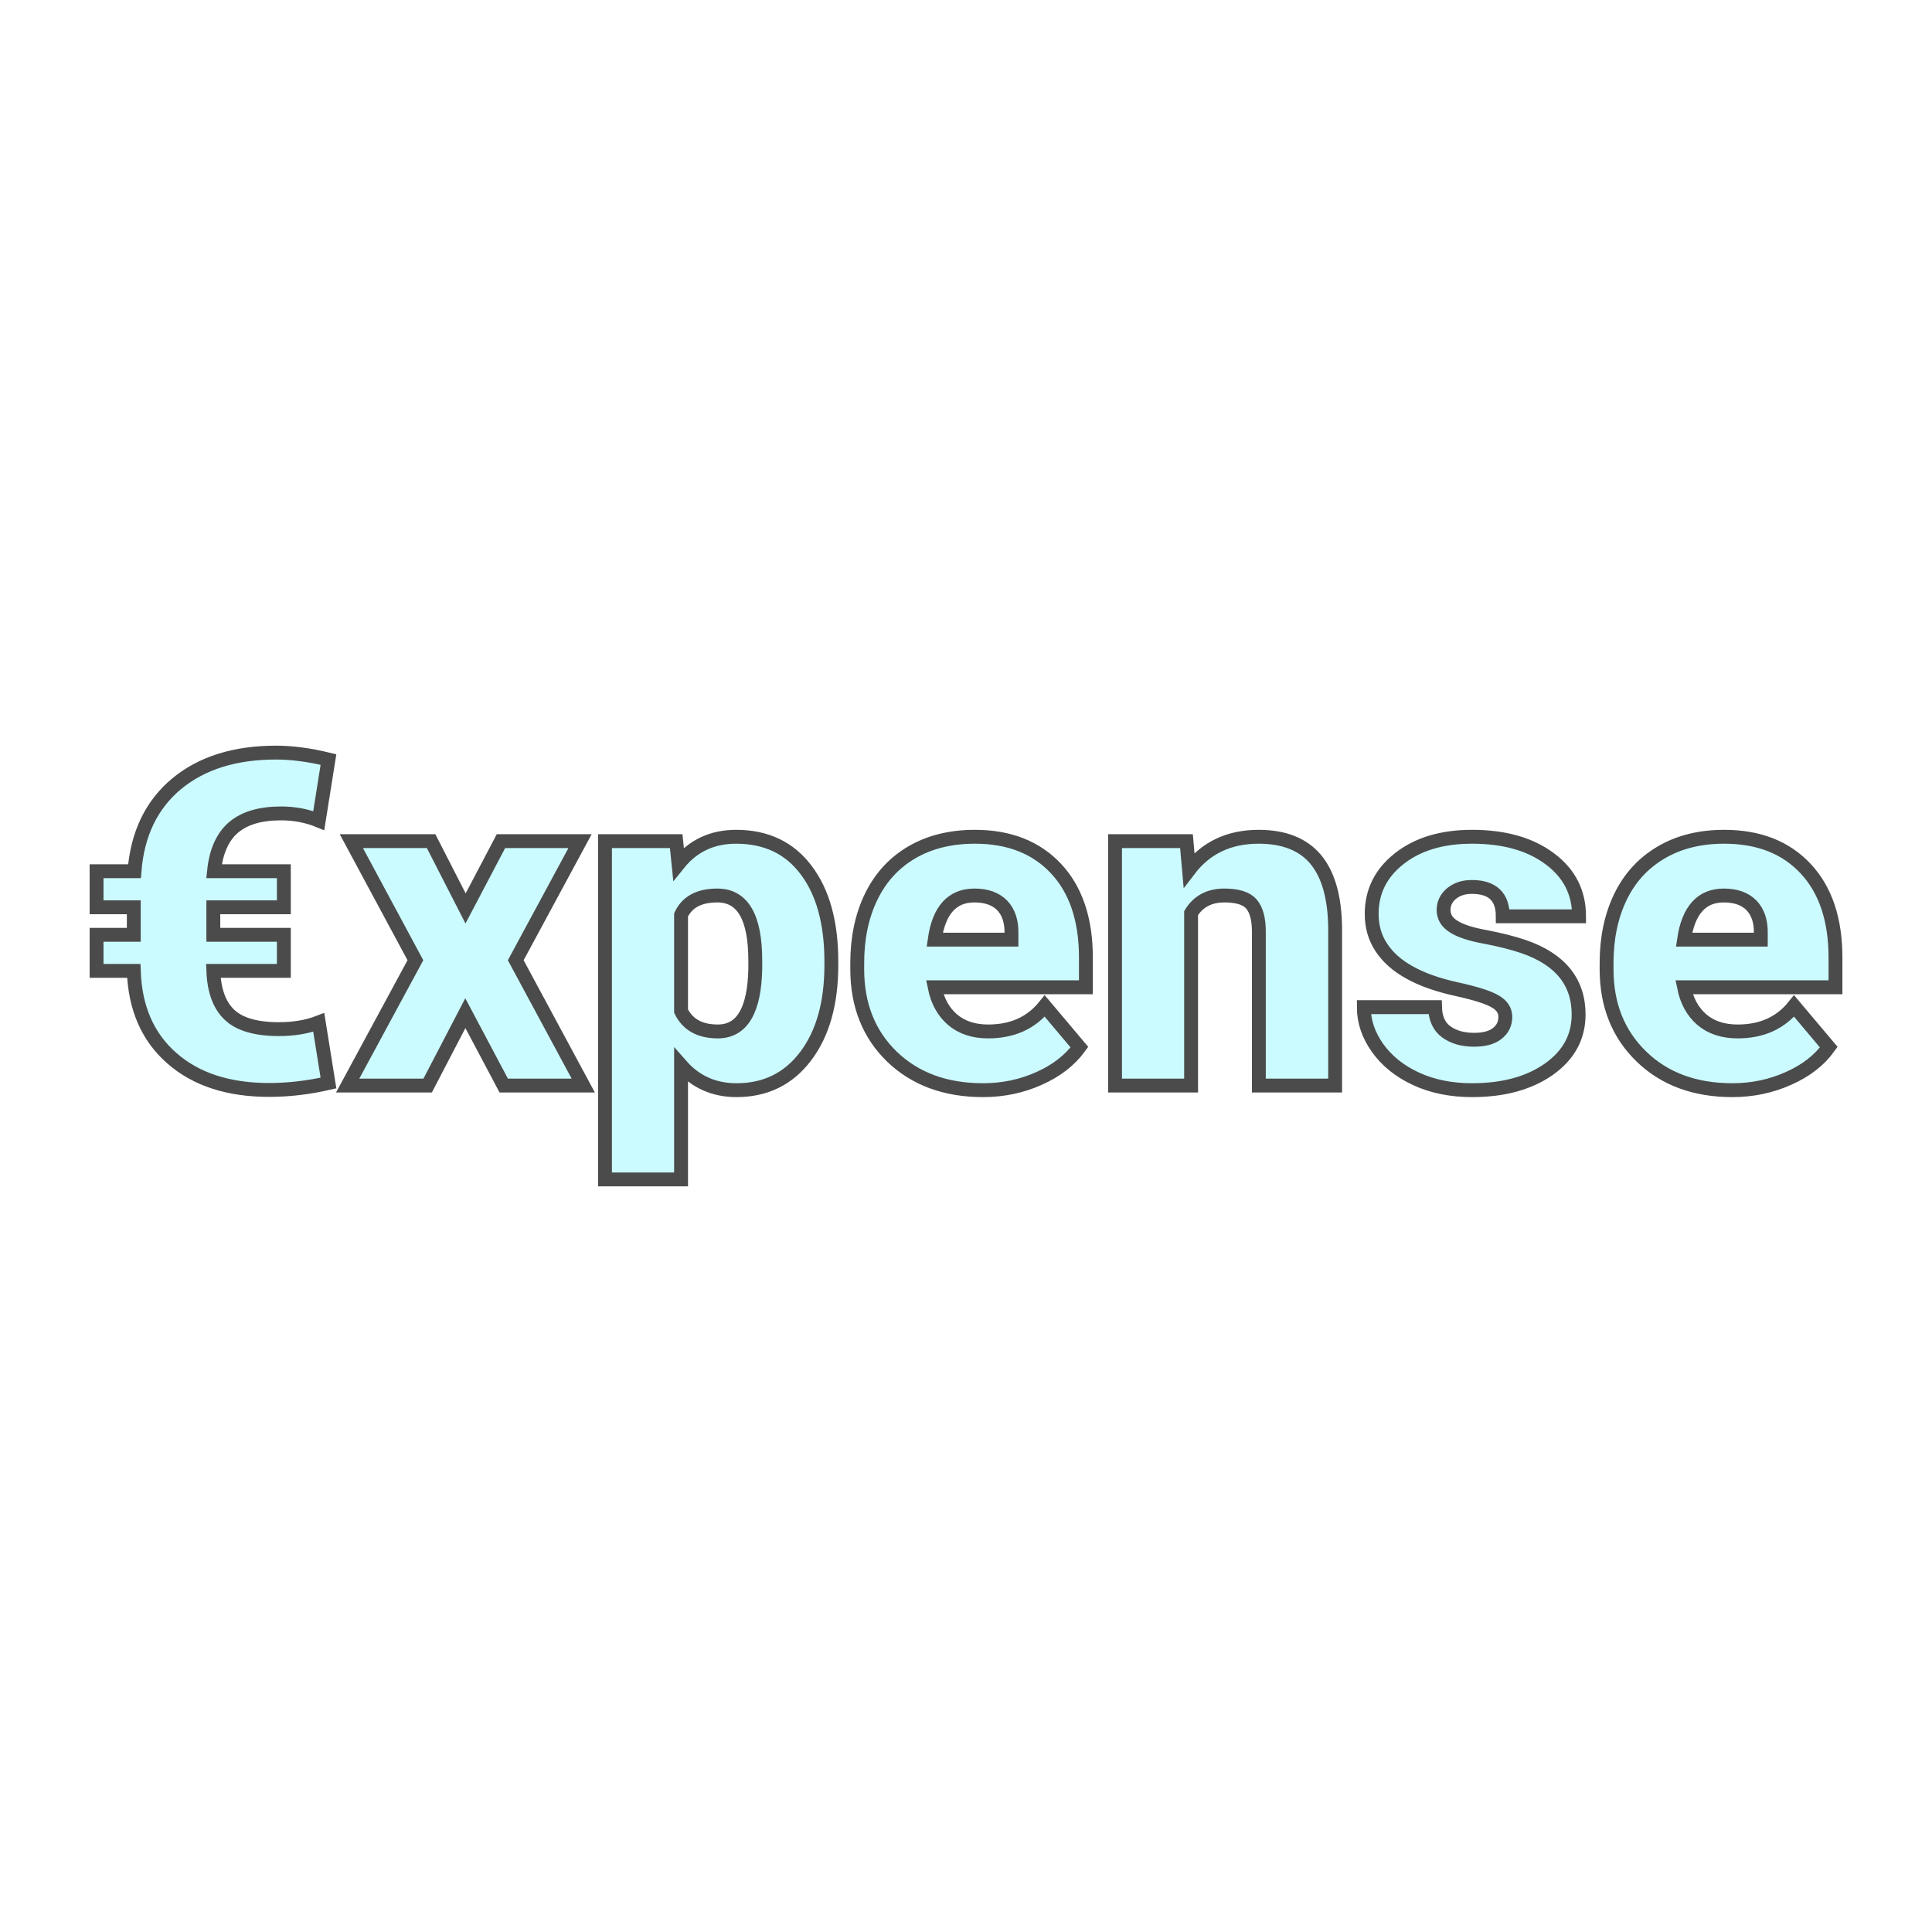
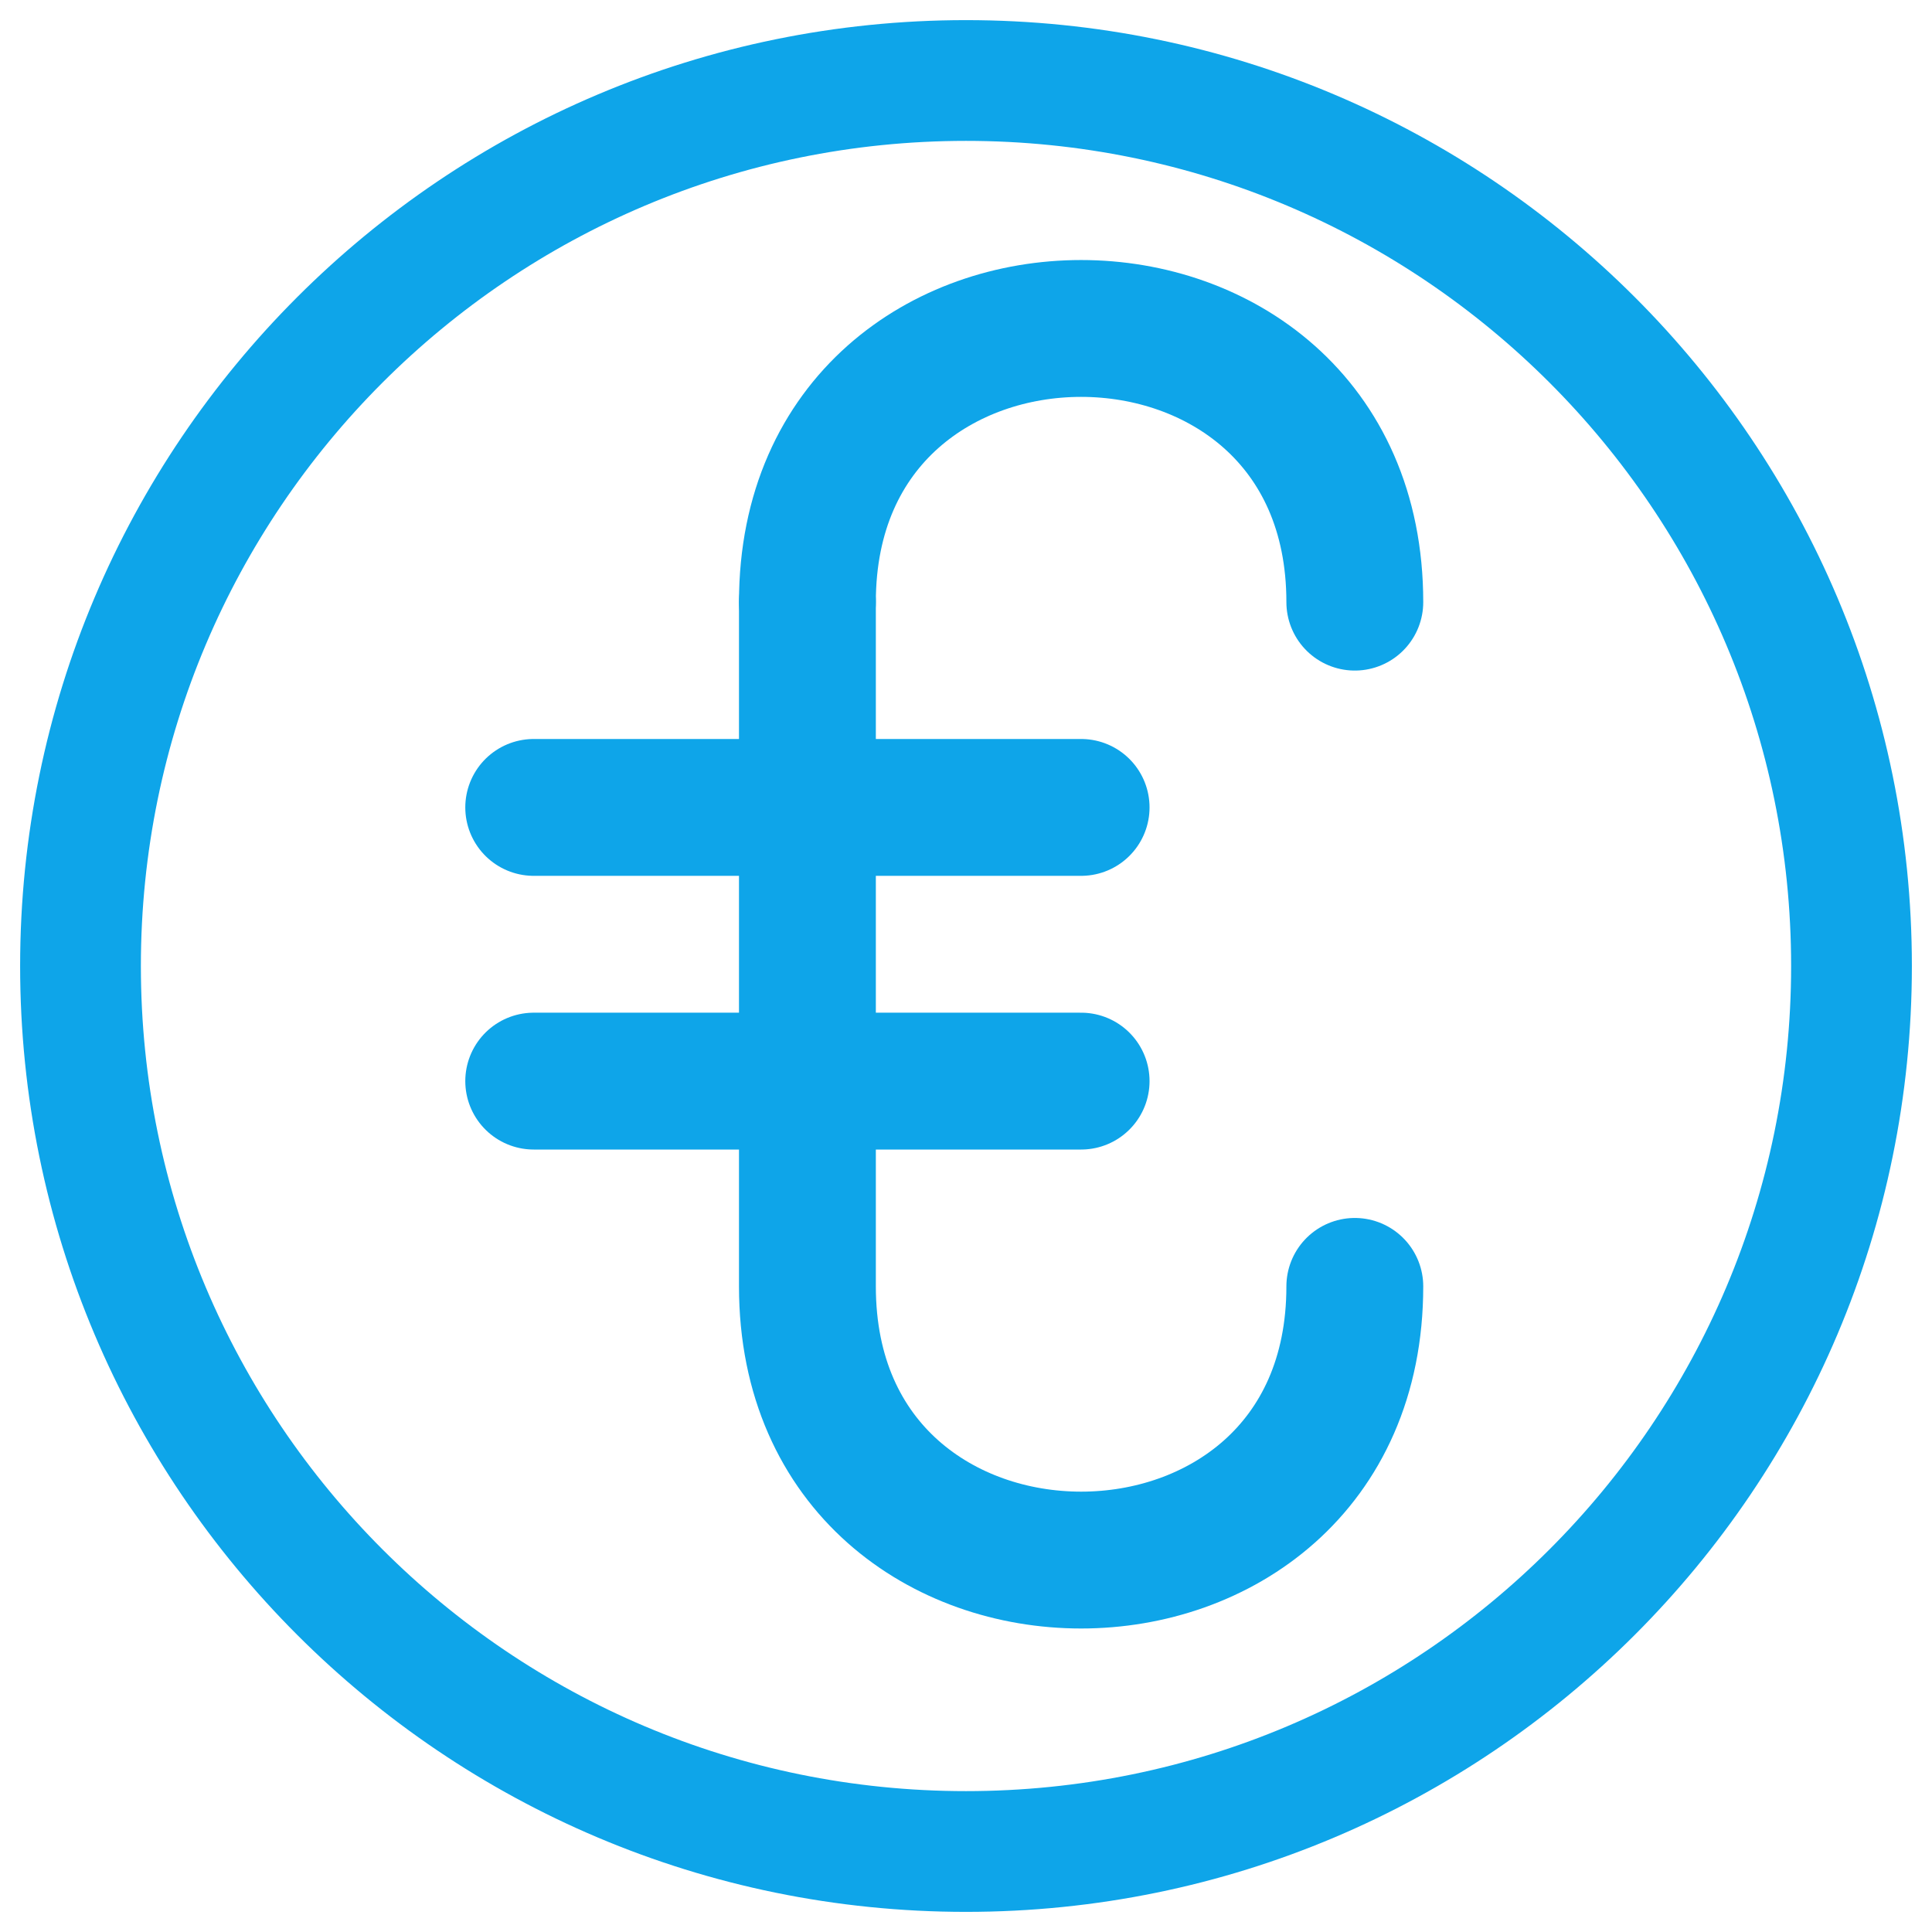
- <svg xmlns="http://www.w3.org/2000/svg" version="1.1" width="200" height="200">
-   <svg version="1.1" viewBox="0 0 200 200">
-     <rect width="200" height="200" fill="url('#gradient')" />
-     <defs>
-       <linearGradient id="SvgjsLinearGradient1001" gradientTransform="rotate(354 0.5 0.5)">
-         <stop offset="0%" stop-color="#cbfbff" />
-         <stop offset="100%" stop-color="#ffb9f3" />
-       </linearGradient>
-     </defs>
-     <g>
-       <g fill="#cbfbff" transform="matrix(2.393455,0,0,2.393455,8.009925,112.3751)" stroke="#4b4b4b" stroke-width="0.6">
-         <path d="M8.93-6.52L8.93-4.96L5.88-4.96Q5.93-3.67 6.58-3.06Q7.23-2.44 8.72-2.44L8.72-2.44Q9.69-2.44 10.44-2.73L10.44-2.73L10.86-0.11Q9.56 0.19 8.29 0.19L8.29 0.19Q5.65 0.19 4.09-1.18Q2.52-2.55 2.44-4.96L2.44-4.96L0.83-4.96L0.83-6.52L2.44-6.52L2.44-7.71L0.83-7.71L0.83-9.27L2.47-9.27Q2.66-11.69 4.29-13.05Q5.92-14.40 8.59-14.40L8.59-14.40Q9.63-14.40 10.86-14.10L10.86-14.10L10.44-11.46Q9.68-11.77 8.81-11.77L8.81-11.77Q7.46-11.77 6.75-11.16Q6.04-10.55 5.91-9.27L5.91-9.27L8.93-9.27L8.93-7.71L5.88-7.71L5.88-6.52L8.93-6.52ZM15.30-10.57L16.79-7.66L18.32-10.57L21.74-10.57L18.96-5.42L21.88 0L18.44 0L16.78-3.13L15.15 0L11.69 0L14.62-5.42L11.85-10.57L15.30-10.57ZM32.61-5.36L32.61-5.21Q32.61-2.74 31.50-1.27Q30.39 0.20 28.51 0.20L28.51 0.20Q27.05 0.20 26.11-0.87L26.11-0.87L26.11 4.06L22.82 4.06L22.82-10.57L25.90-10.57L26.00-9.59Q26.94-10.76 28.49-10.76L28.49-10.76Q30.44-10.76 31.52-9.32Q32.61-7.88 32.61-5.36L32.61-5.36ZM29.32-5.06L29.32-5.41Q29.32-8.22 27.68-8.22L27.68-8.22Q26.50-8.22 26.11-7.38L26.11-7.38L26.11-3.22Q26.54-2.34 27.70-2.34L27.70-2.34Q29.27-2.34 29.32-5.06L29.32-5.06ZM39.17 0.20L39.17 0.20Q36.74 0.20 35.23-1.25Q33.73-2.71 33.73-5.03L33.73-5.03L33.73-5.30Q33.73-6.92 34.33-8.16Q34.93-9.40 36.08-10.08Q37.24-10.76 38.82-10.76L38.82-10.76Q41.04-10.76 42.33-9.38Q43.62-8.00 43.62-5.53L43.62-5.53L43.62-4.25L37.08-4.25Q37.26-3.36 37.85-2.85Q38.45-2.34 39.39-2.34L39.39-2.34Q40.96-2.34 41.84-3.44L41.84-3.44L43.34-1.66Q42.72-0.81 41.60-0.31Q40.47 0.20 39.17 0.20ZM38.80-8.22L38.80-8.22Q37.35-8.22 37.08-6.31L37.08-6.31L40.40-6.31L40.40-6.56Q40.42-7.35 40-7.79Q39.58-8.22 38.80-8.22ZM44.88-10.57L47.97-10.57L48.08-9.33Q49.17-10.76 51.09-10.76L51.09-10.76Q52.74-10.76 53.56-9.78Q54.38-8.79 54.40-6.81L54.40-6.81L54.40 0L51.10 0L51.10-6.67Q51.10-7.47 50.78-7.85Q50.46-8.22 49.61-8.22L49.61-8.22Q48.64-8.22 48.17-7.46L48.17-7.46L48.17 0L44.88 0L44.88-10.57ZM61.76-2.97L61.76-2.97Q61.76-3.39 61.32-3.64Q60.88-3.90 59.65-4.17Q58.42-4.44 57.62-4.89Q56.82-5.33 56.40-5.97Q55.98-6.60 55.98-7.42L55.98-7.42Q55.98-8.88 57.18-9.82Q58.38-10.76 60.32-10.76L60.32-10.76Q62.41-10.76 63.68-9.81Q64.95-8.87 64.95-7.32L64.95-7.32L61.65-7.32Q61.65-8.59 60.31-8.59L60.31-8.59Q59.79-8.59 59.44-8.31Q59.09-8.02 59.09-7.59L59.09-7.59Q59.09-7.15 59.52-6.88Q59.95-6.60 60.89-6.43Q61.84-6.25 62.55-6.01L62.55-6.01Q64.93-5.19 64.93-3.07L64.93-3.07Q64.93-1.62 63.65-0.71Q62.36 0.20 60.32 0.20L60.32 0.20Q58.96 0.20 57.90-0.29Q56.84-0.78 56.24-1.62Q55.64-2.46 55.64-3.39L55.64-3.39L58.72-3.39Q58.74-2.66 59.21-2.32Q59.68-1.98 60.41-1.98L60.41-1.98Q61.08-1.98 61.42-2.26Q61.76-2.53 61.76-2.97ZM71.58 0.20L71.58 0.20Q69.15 0.20 67.65-1.25Q66.14-2.71 66.14-5.03L66.14-5.03L66.14-5.30Q66.14-6.92 66.74-8.16Q67.34-9.40 68.50-10.08Q69.65-10.76 71.23-10.76L71.23-10.76Q73.46-10.76 74.75-9.38Q76.04-8.00 76.04-5.53L76.04-5.53L76.04-4.25L69.49-4.25Q69.67-3.36 70.26-2.85Q70.86-2.34 71.81-2.34L71.81-2.34Q73.37-2.34 74.25-3.44L74.25-3.44L75.75-1.66Q75.14-0.81 74.01-0.31Q72.88 0.20 71.58 0.20ZM71.21-8.22L71.21-8.22Q69.77-8.22 69.49-6.31L69.49-6.31L72.81-6.31L72.81-6.56Q72.83-7.35 72.41-7.79Q71.99-8.22 71.21-8.22Z" />
-       </g>
-     </g>
-   </svg>
-   <style>@media (prefers-color-scheme: light) { :root { filter: none; } }
- @media (prefers-color-scheme: dark) { :root { filter: none; } }
- </style>
+ <svg xmlns="http://www.w3.org/2000/svg" viewBox="0 0 24 24" fill="none">
+   <circle cx="12" cy="12" r="11" fill="none" stroke="rgb(14 165 233)" stroke-width="1.5" />
+   <g transform="scale(0.85) translate(1.8, 1.8)">
+     <path d="M18 7c0-5.333-8-5.333-8 0" stroke="rgb(14 165 233)" stroke-width="2" stroke-linecap="round" stroke-linejoin="round" fill="none" />
+     <path d="M10 7v10c0 5.333 8 5.333 8 0" stroke="rgb(14 165 233)" stroke-width="2" stroke-linecap="round" stroke-linejoin="round" fill="none" />
+     <path d="M6 10h8" stroke="rgb(14 165 233)" stroke-width="2" stroke-linecap="round" stroke-linejoin="round" fill="none" />
+     <path d="M6 14h8" stroke="rgb(14 165 233)" stroke-width="2" stroke-linecap="round" stroke-linejoin="round" fill="none" />
+   </g>
</svg>
